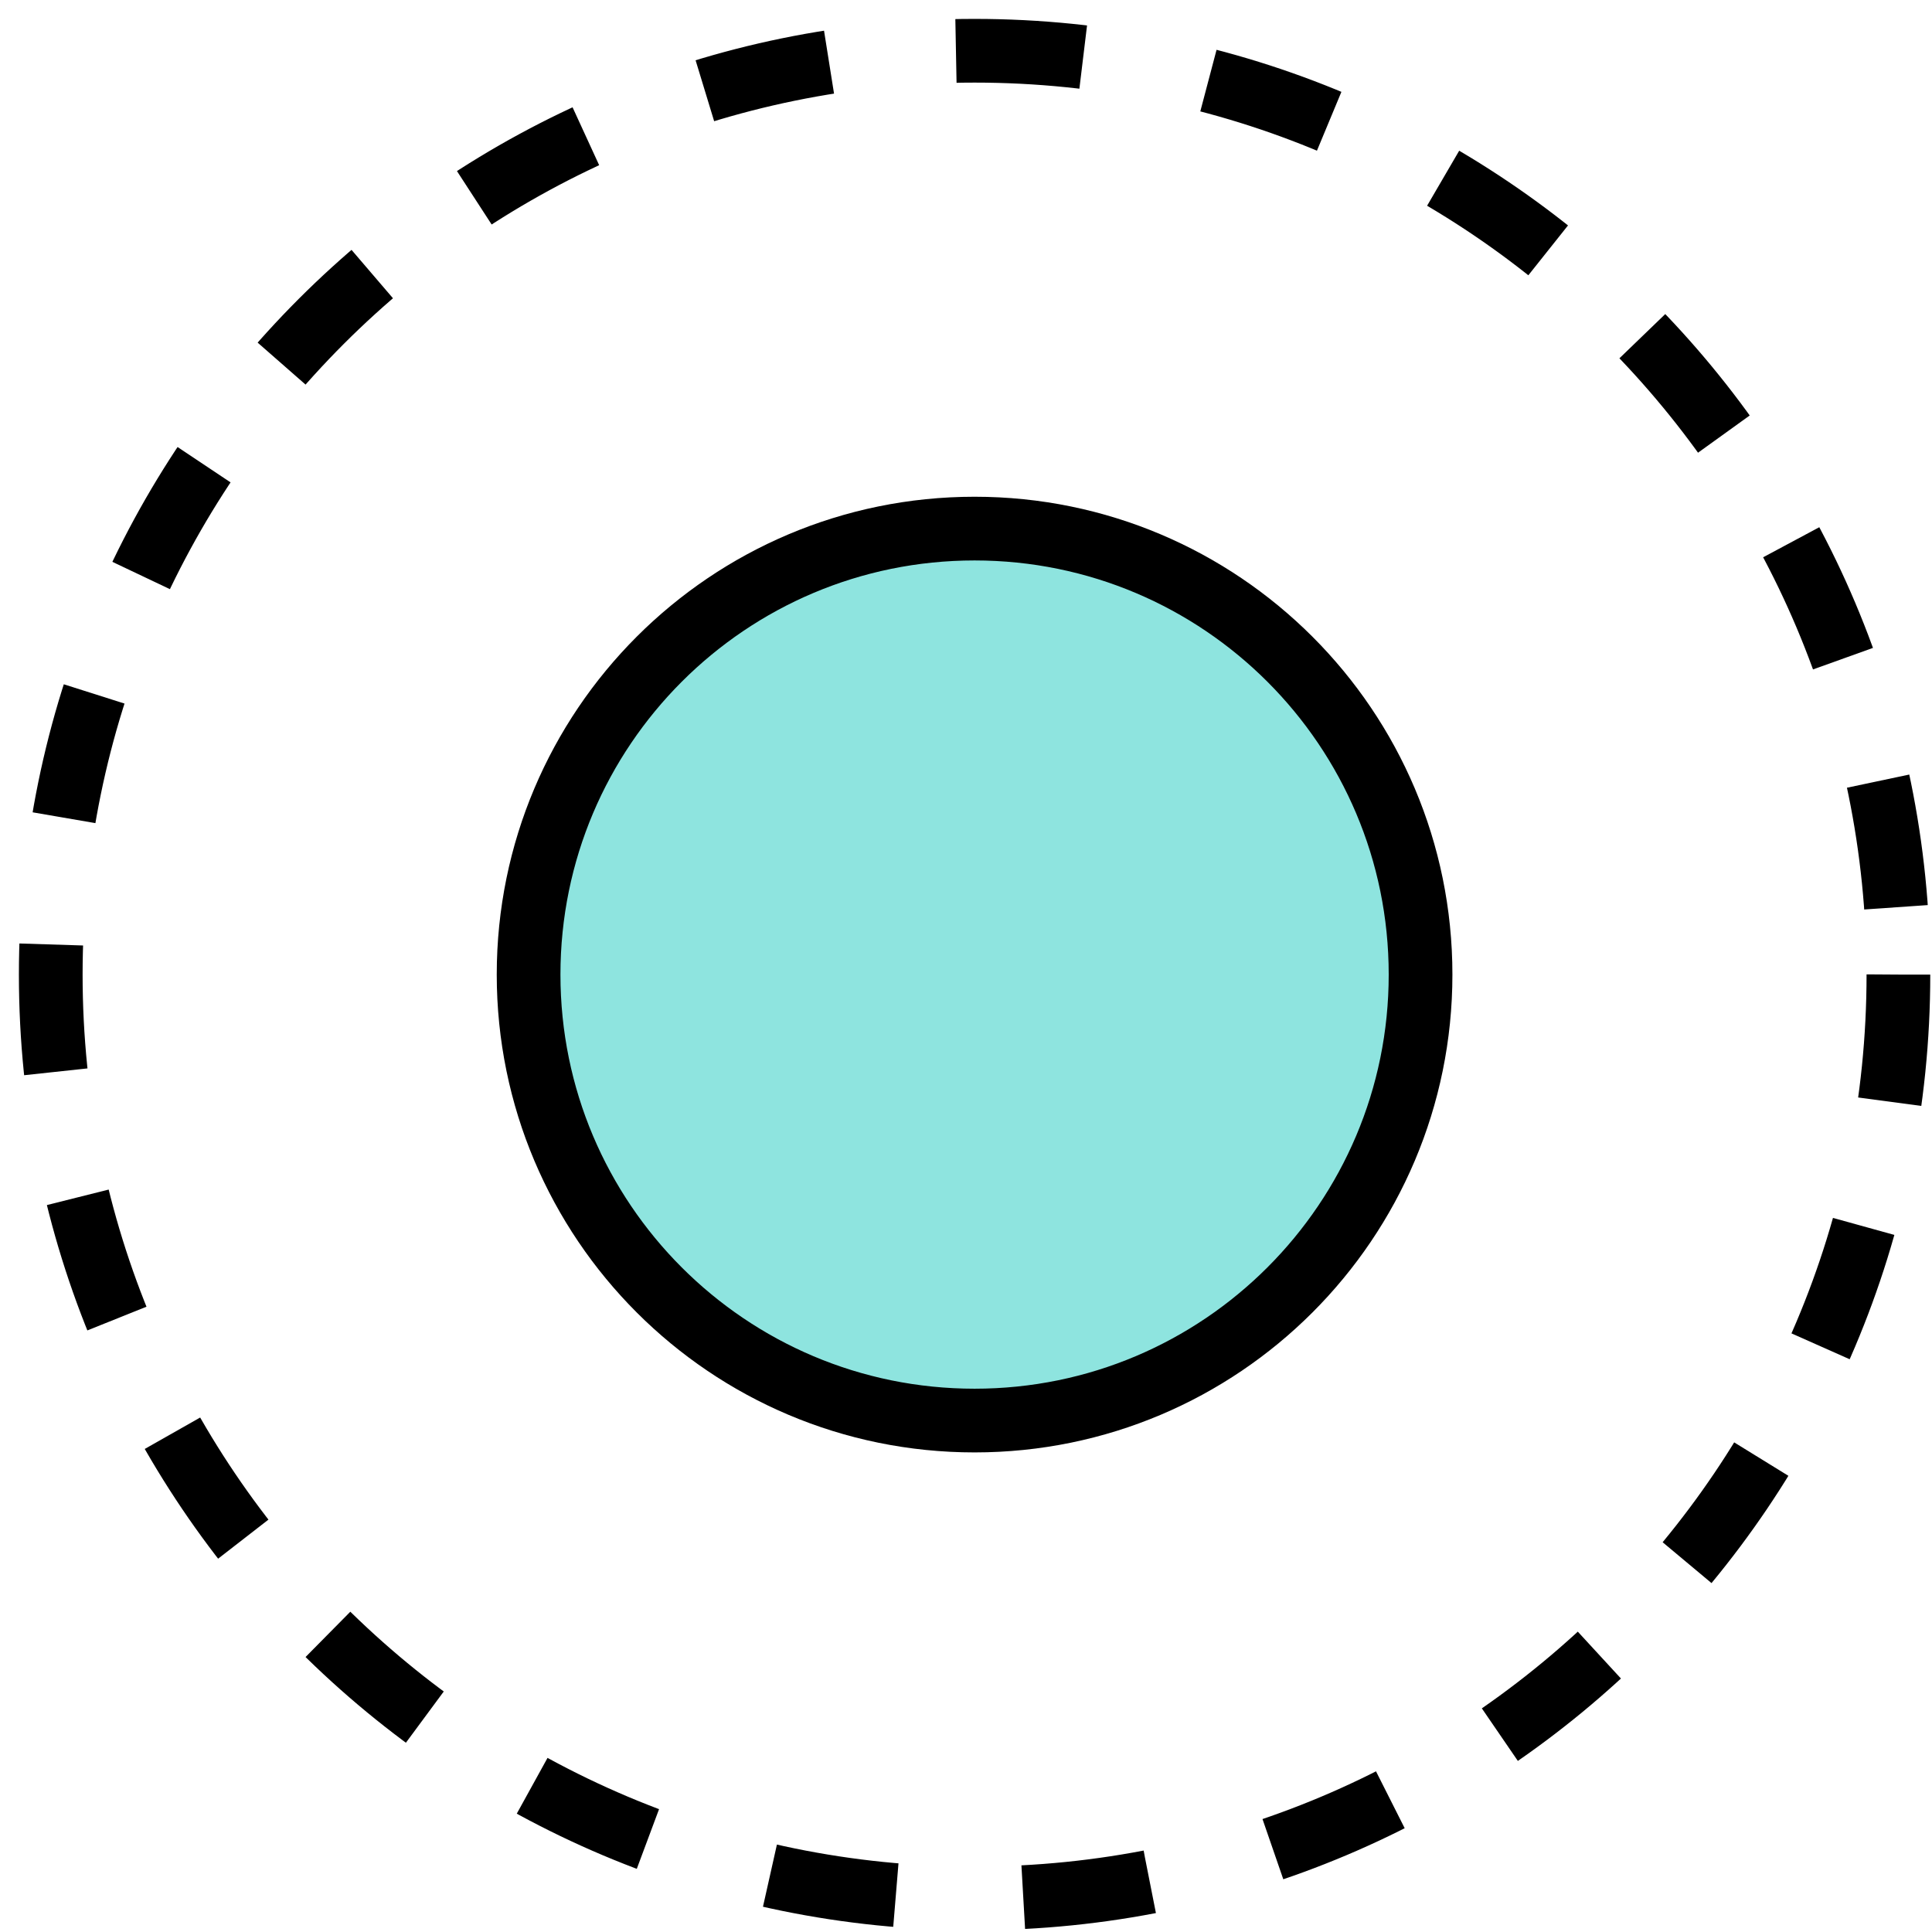
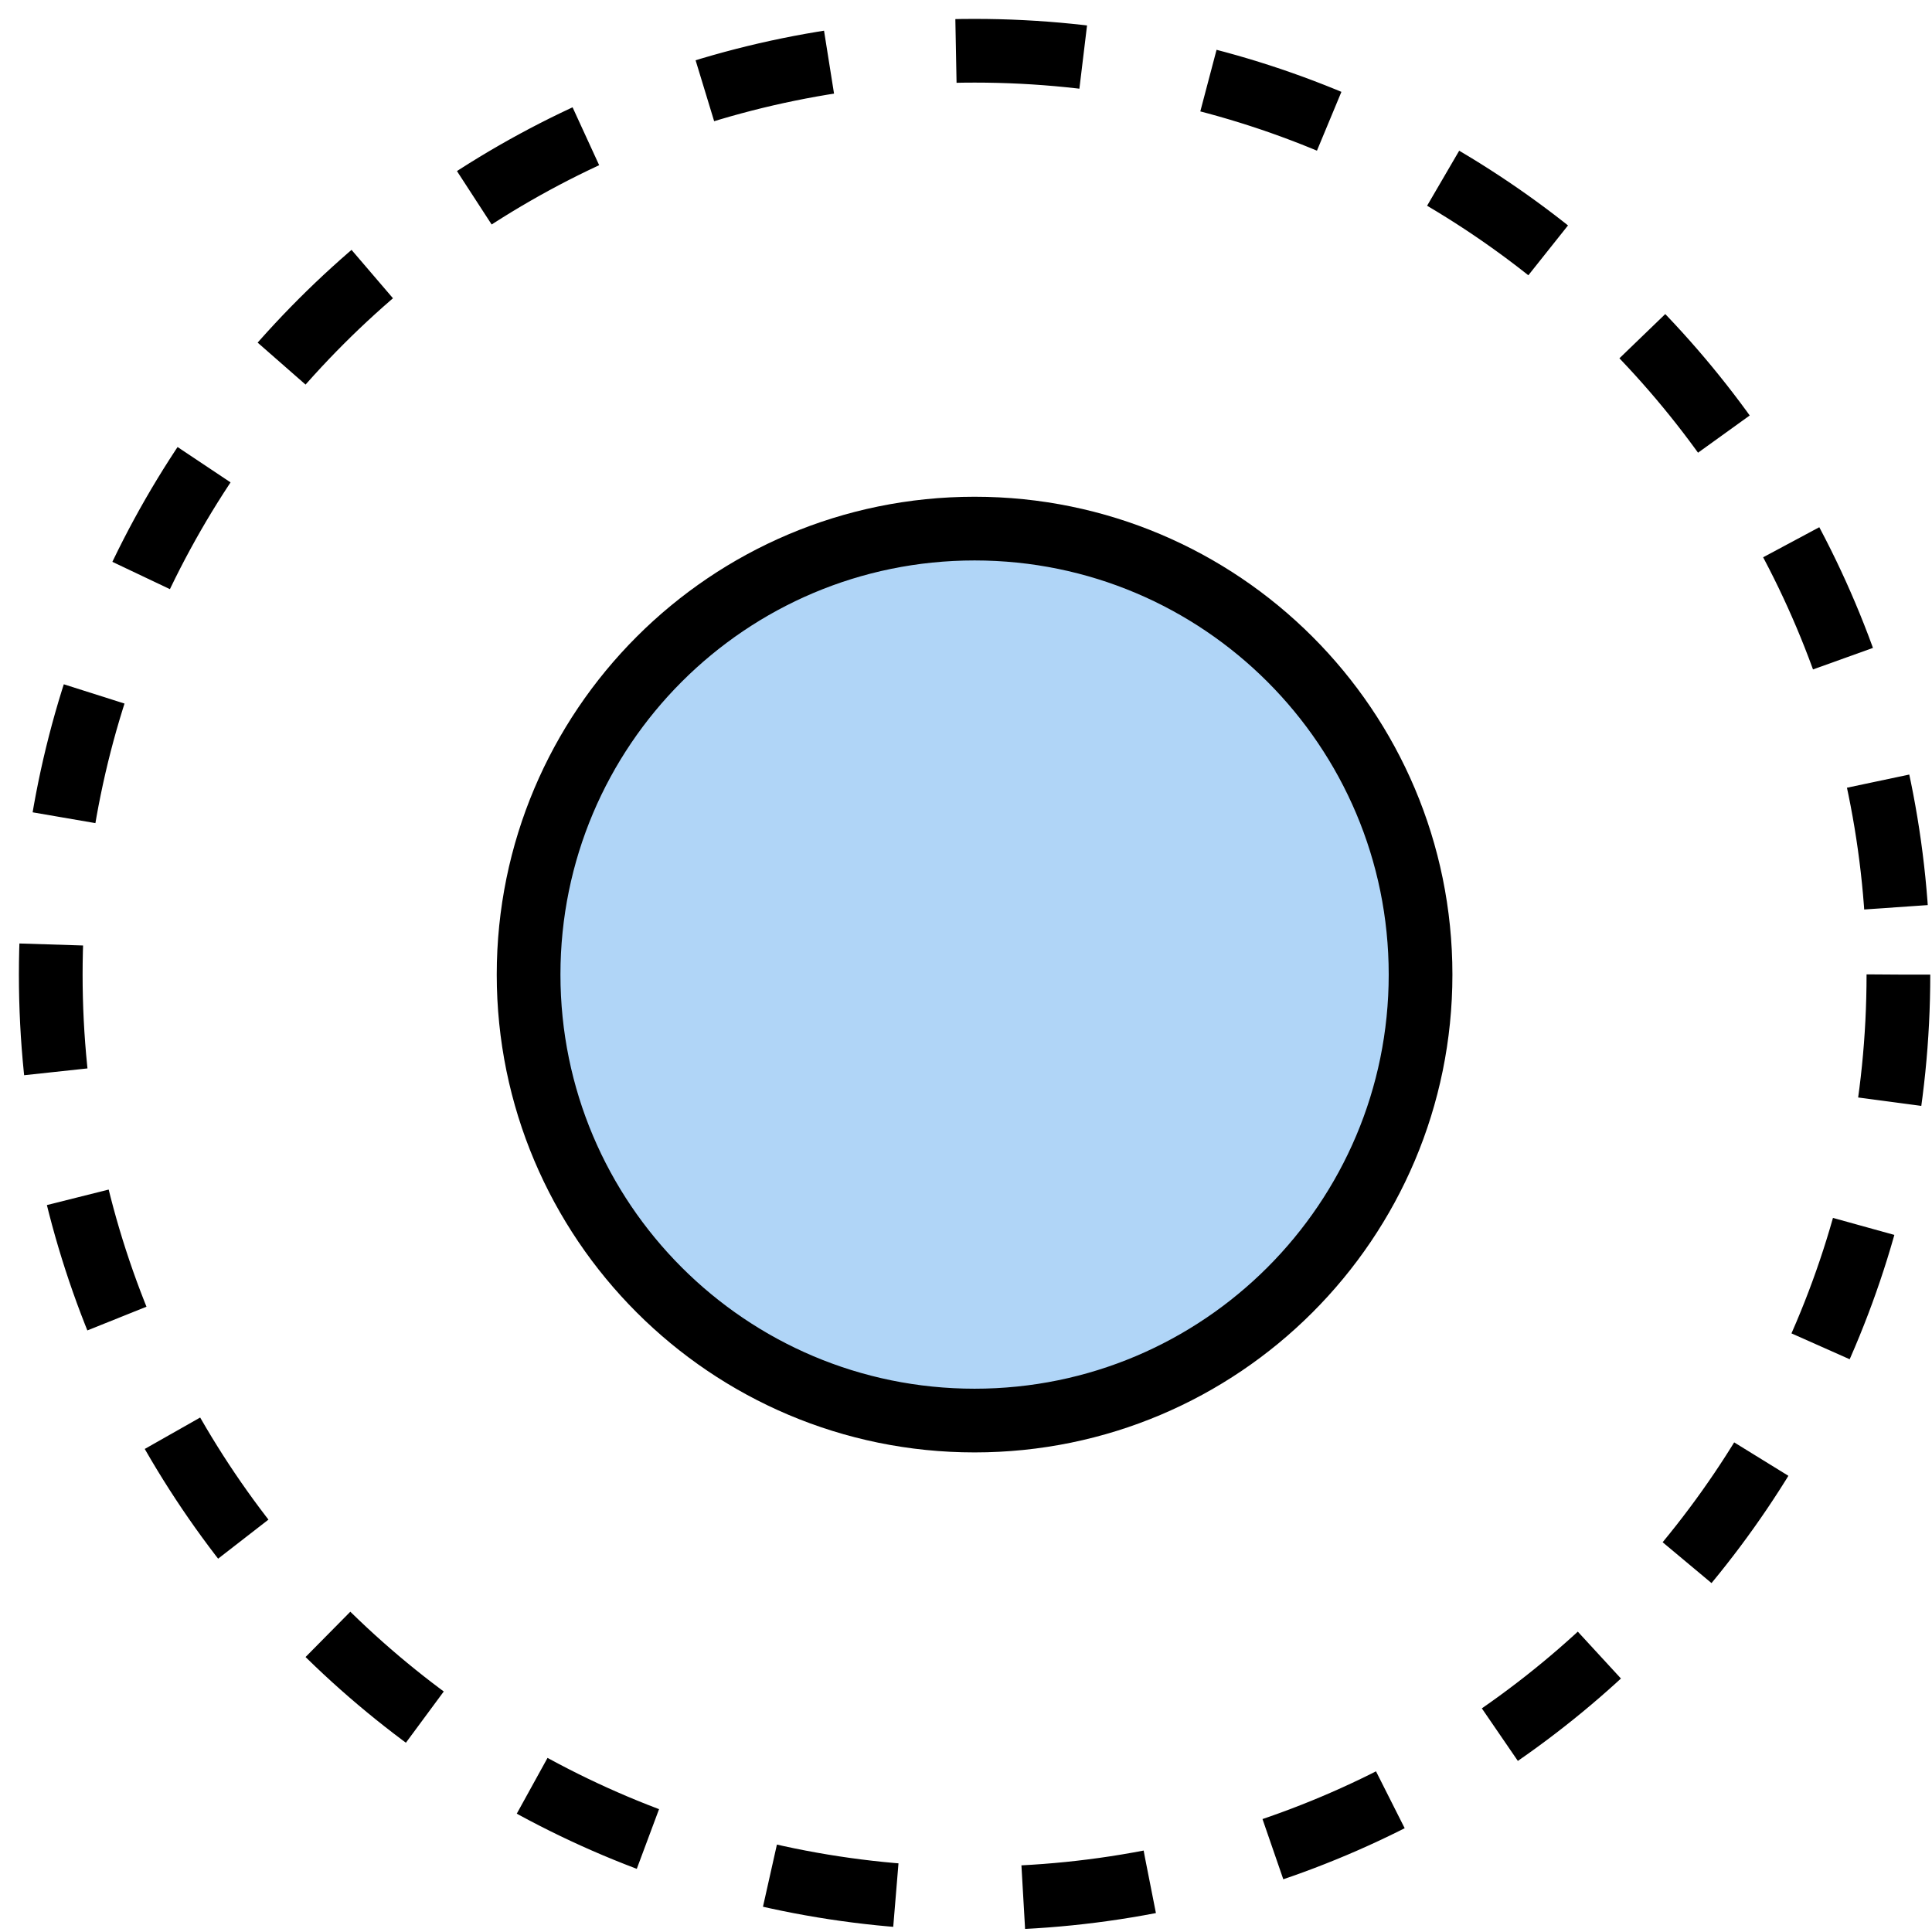
<svg xmlns="http://www.w3.org/2000/svg" width="75" height="75" viewBox="0 0 75 75" fill="none">
  <circle cx="37.833" cy="37.833" r="35.863" stroke="black" stroke-width="2.473" stroke-dasharray="4.95 4.95" />
-   <circle cx="37.833" cy="37.833" r="17.313" fill="#8EE4DF" stroke="black" stroke-width="2.473" />
+   <circle cx="37.833" cy="37.833" r="17.313" fill="#b0d5f7" stroke="black" stroke-width="2.473" />
</svg>
